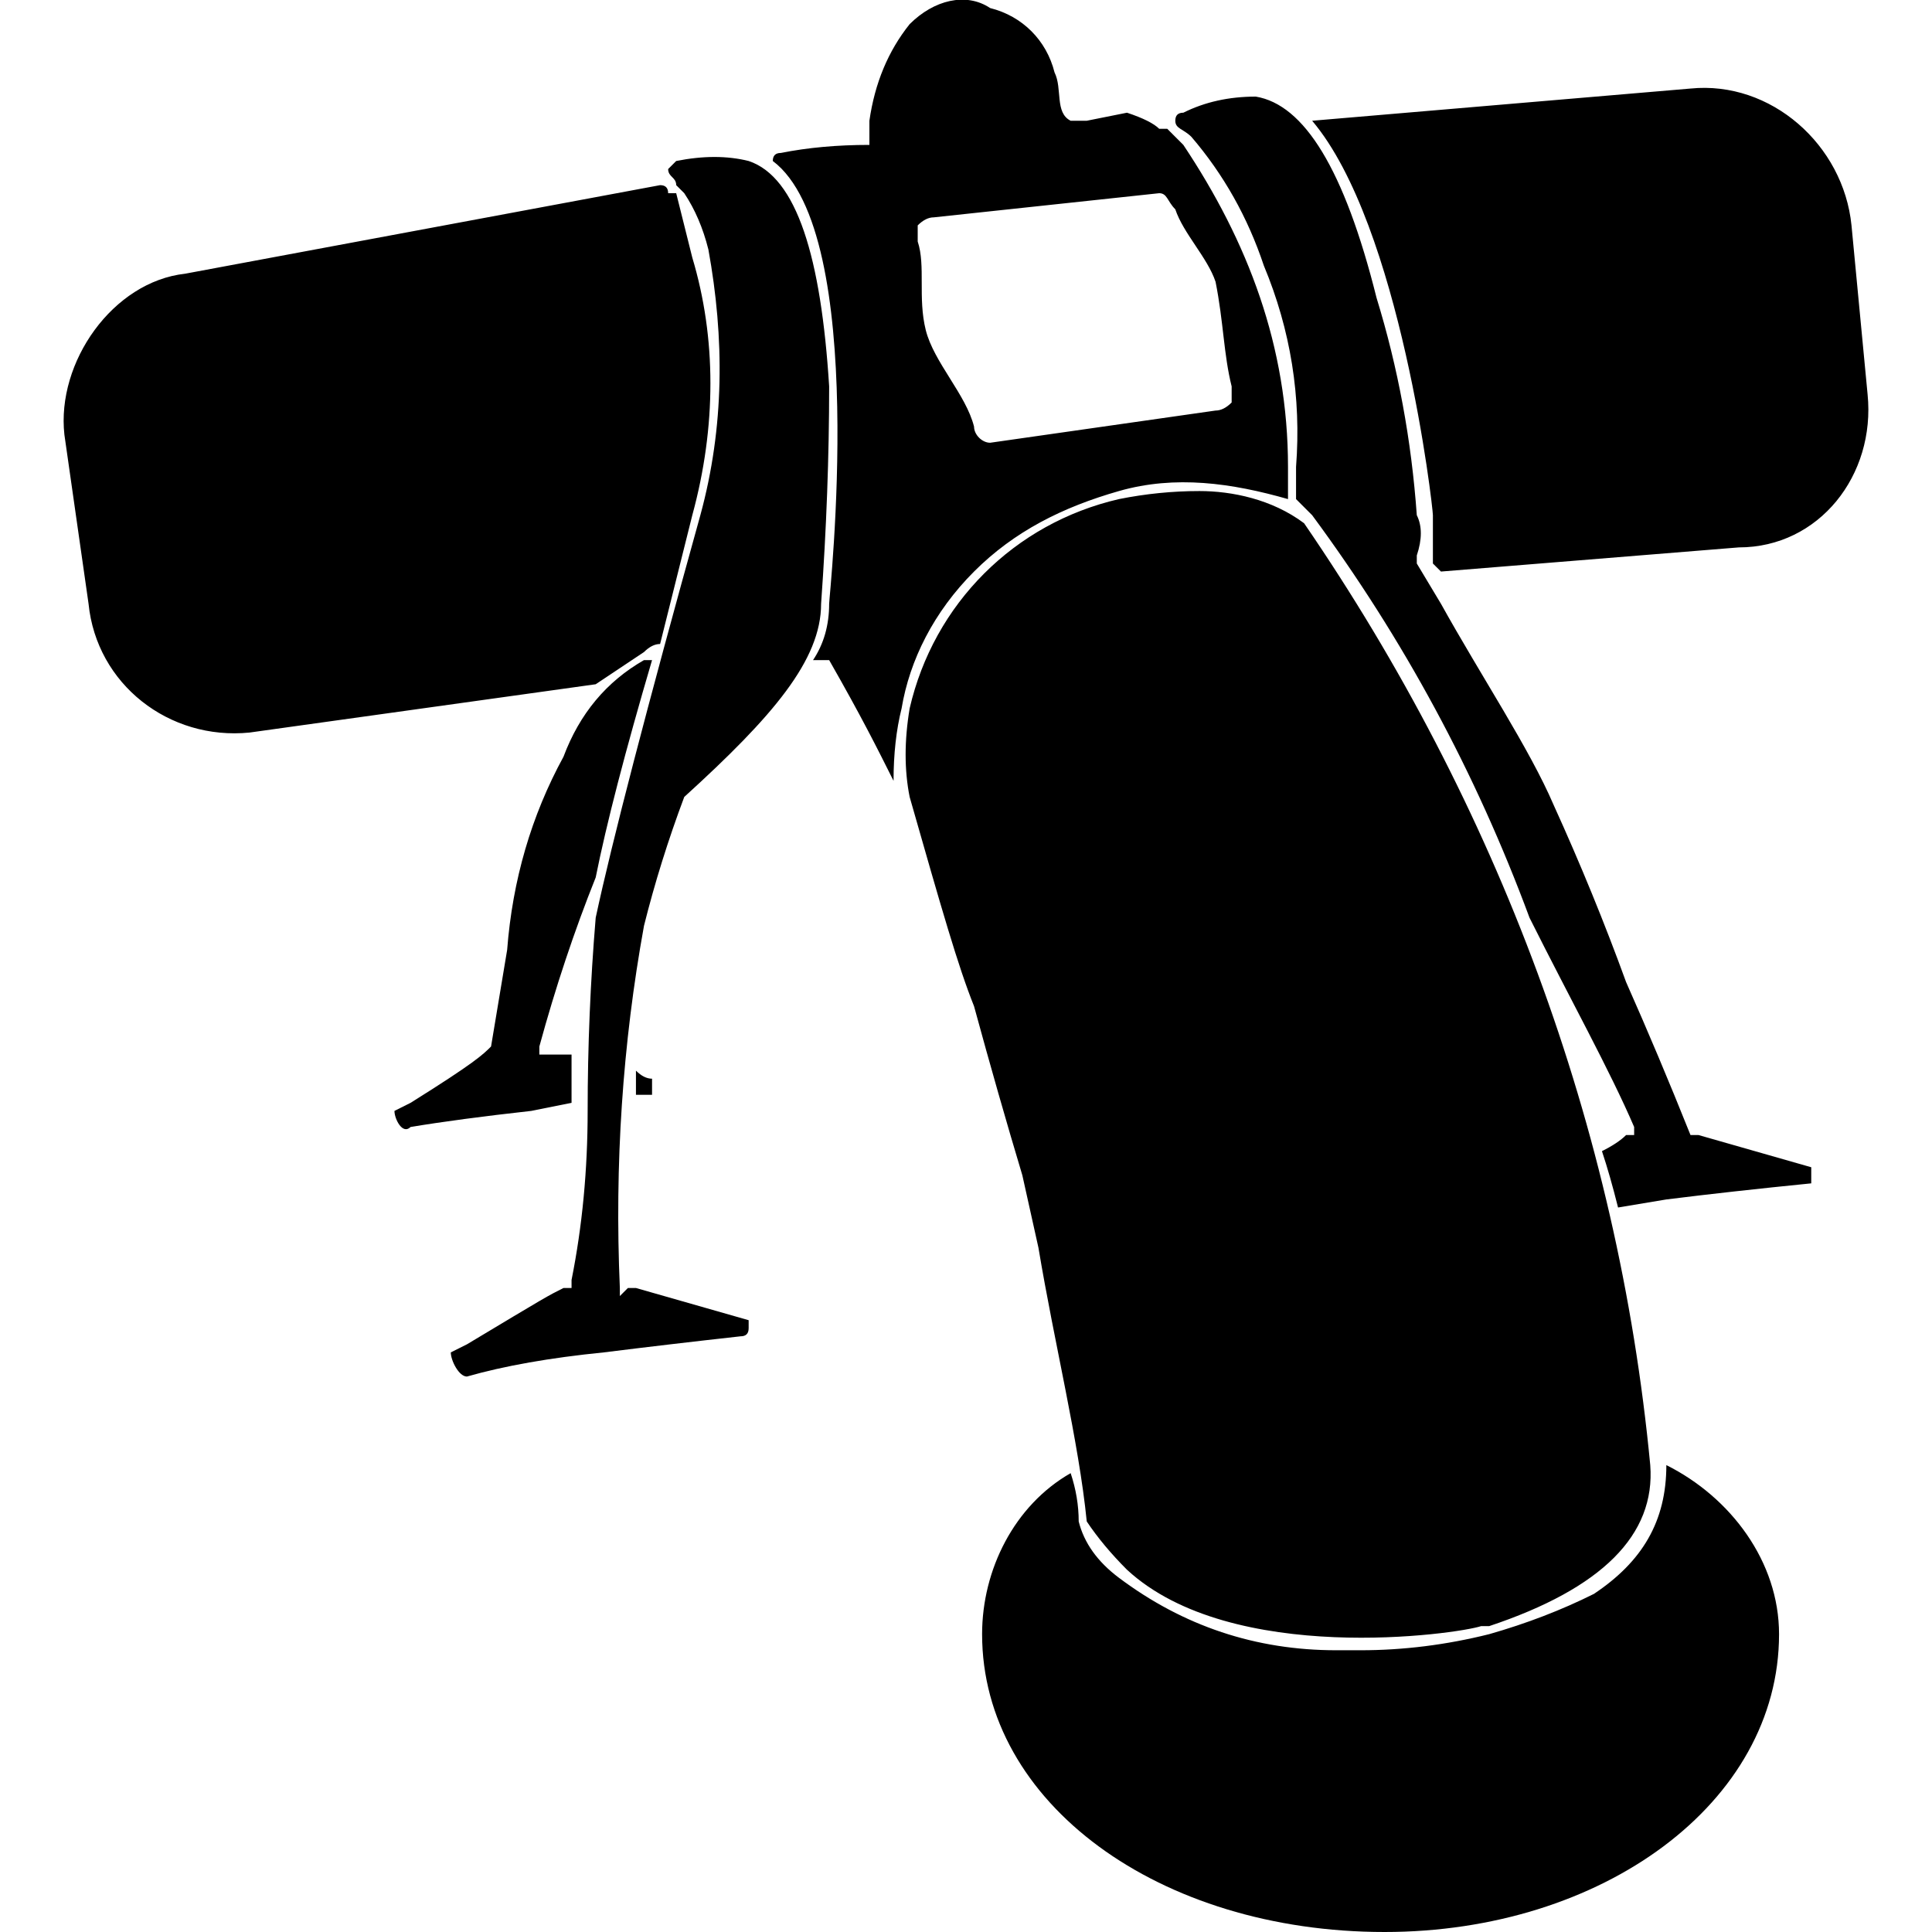
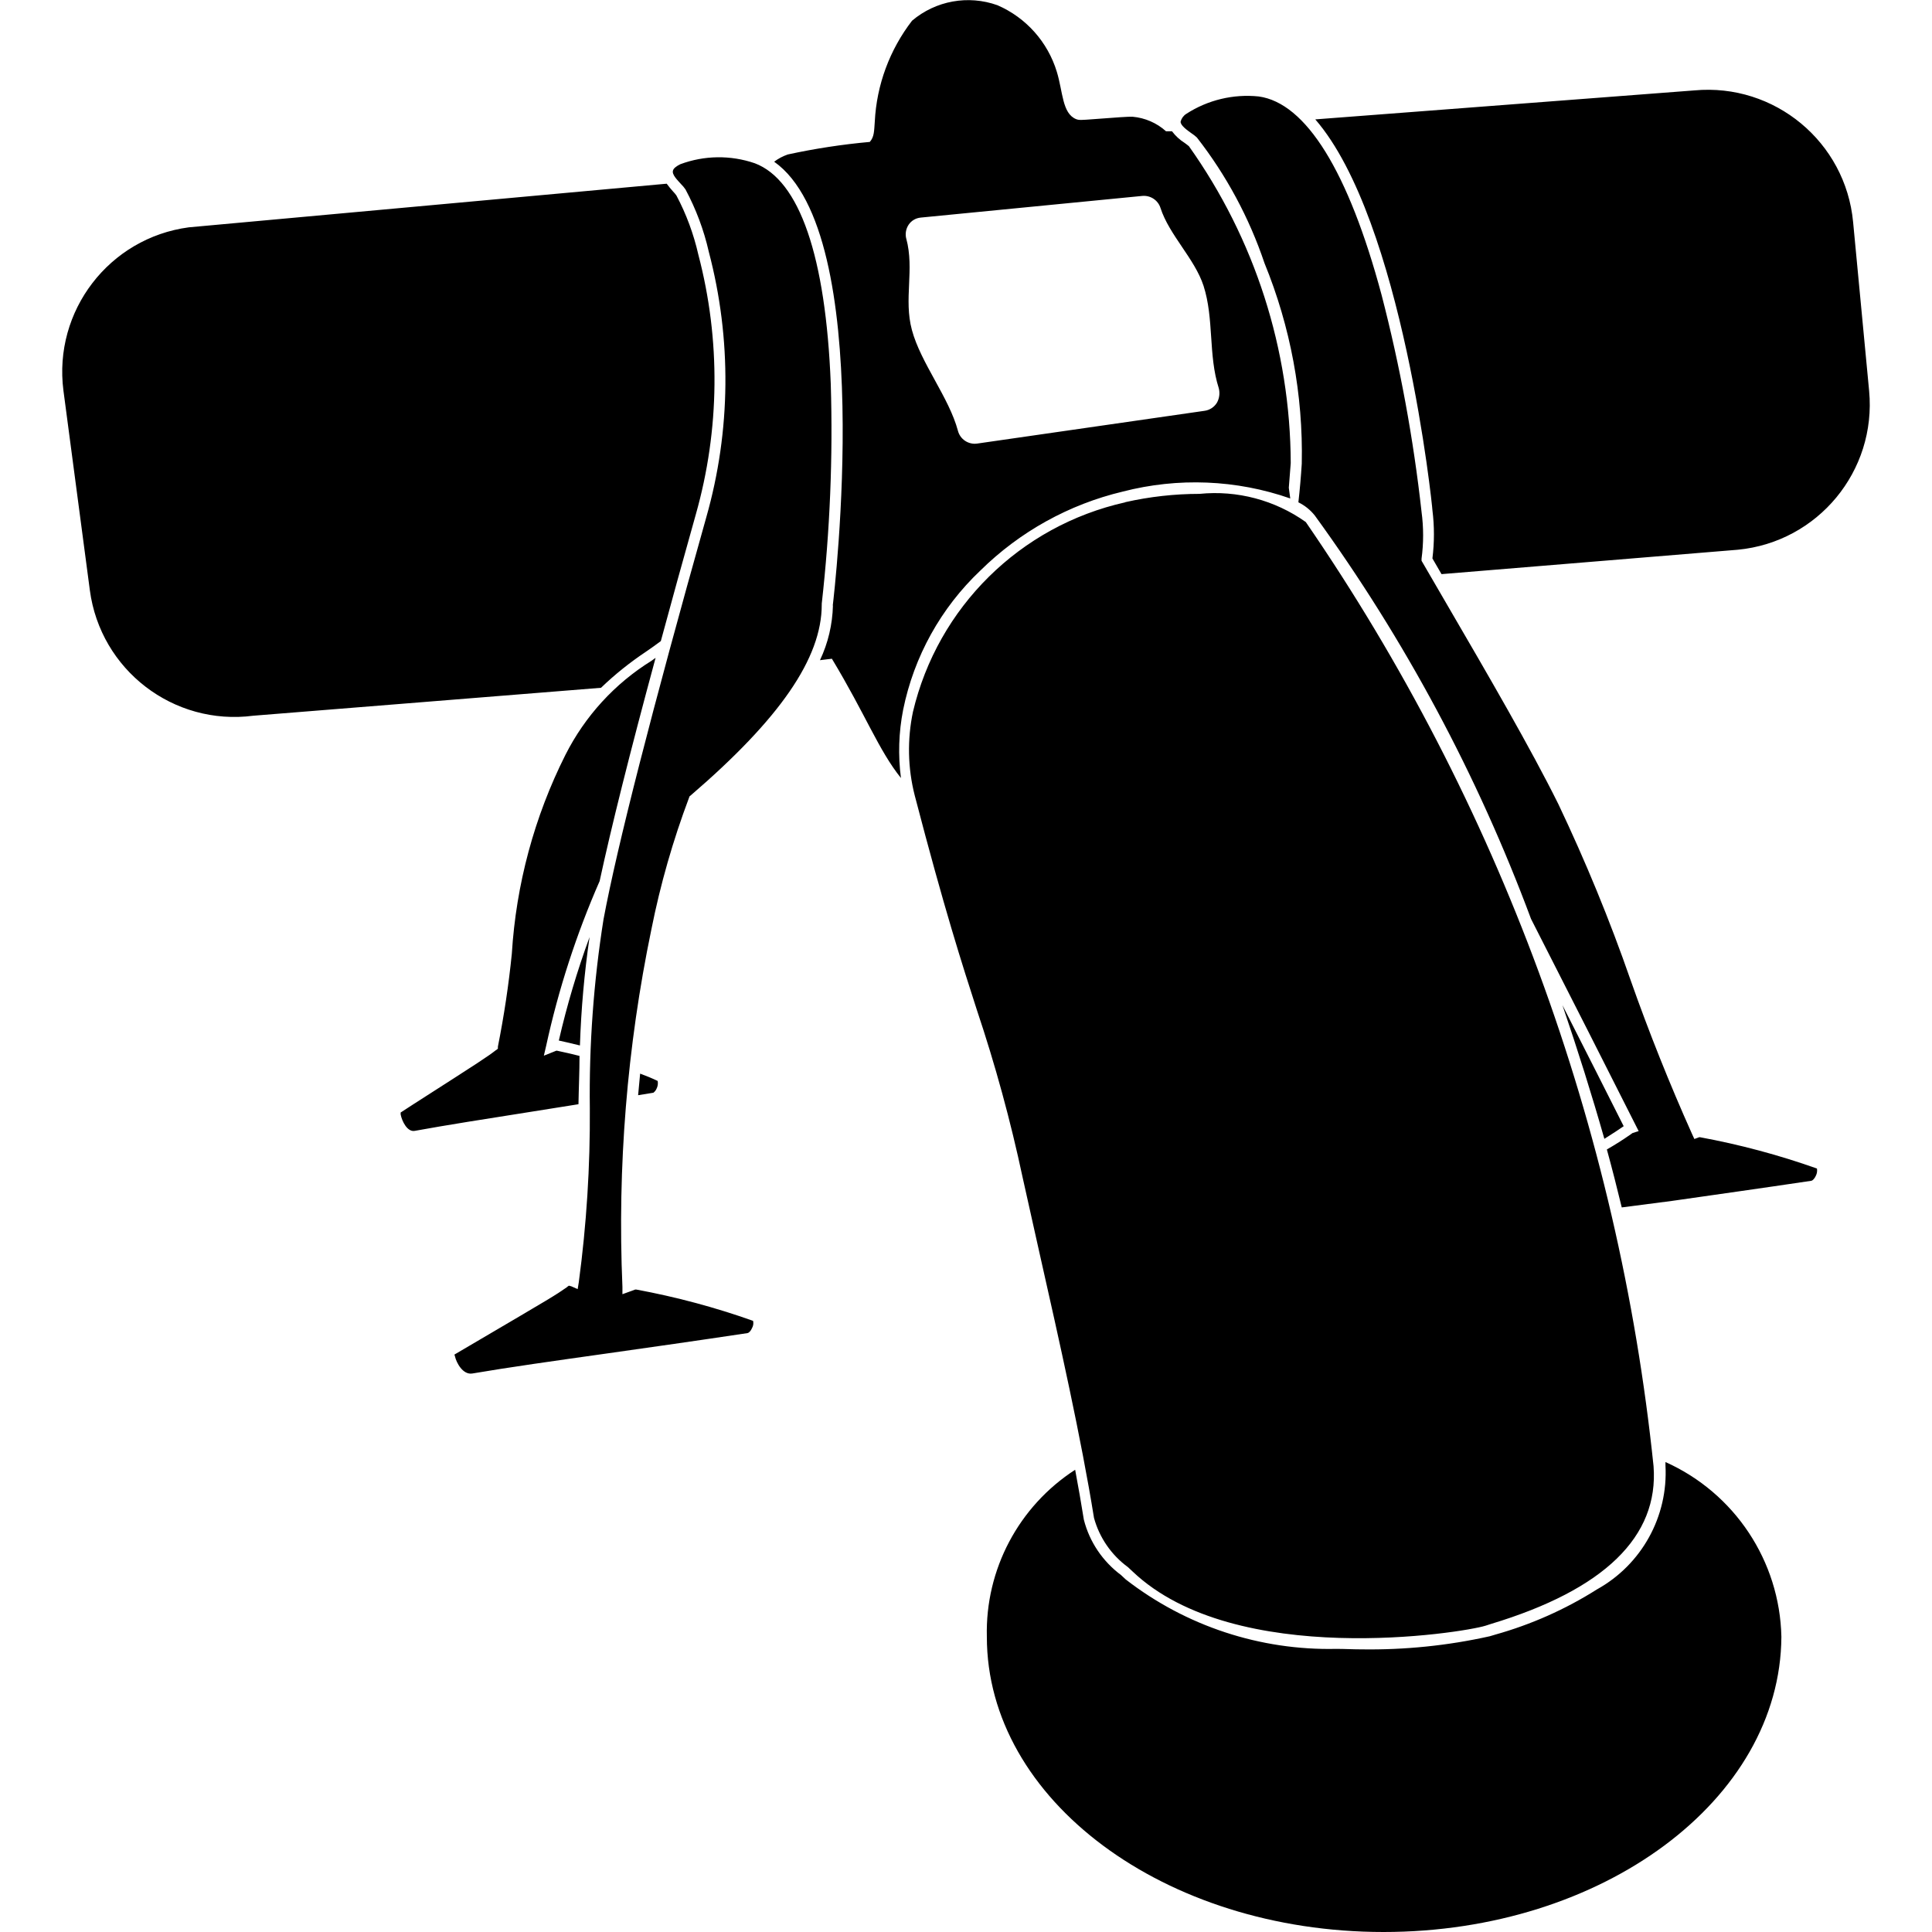
<svg xmlns="http://www.w3.org/2000/svg" version="1.2" viewBox="0 0 24 24" width="24" height="24">
  <style />
-   <path d="m7 16h.1v-.1q.2-1 .2-2.1 0-1.2.1-2.4.3-1.4 1.3-5c.3-1.1.3-2.2.1-3.3q-.1-.4-.3-.7-.1-.1-.1-.1c0-.1-.1-.1-.1-.2q0 0 .1-.1.5-.1.9 0c.6.2.9 1.2 1 2.8q0 1.3-.1 2.7c0 .7-.6 1.4-1.7 2.4q-.3.8-.5 1.6-.4 2.2-.3 4.5v.1l.1-.1h.1q.7.2 1.4.4 0 .1 0 .1 0 .1-.1.1-.9.1-1.7.2-1 .1-1.7.3c-.1 0-.2-.2-.2-.3l.2-.1c1-.6 1-.6 1.2-.7zm-.9-3q.1-.6.2-1.2.1-1.3.7-2.4.3-.8 1-1.2h.1q-.5 1.7-.7 2.7-.4 1-.7 2.1v.1h.1.1q.1 0 .2 0 0 .3 0 .6l-.5.1q-.9.1-1.5.2c-.1.1-.2-.1-.2-.2l.2-.1c.8-.5.9-.6 1-.7zm2 .6h-.2v-.3q.1.1.2.1 0 .1 0 .1 0 .1 0 .1zm5.8-7.4q.5-.1 1-.1c.4 0 .9.1 1.3.4 2.4 3.5 3.9 7.5 4.3 11.7q.1 1.3-2 2h-.1c-.3.1-3.1.5-4.4-.7q-.3-.3-.5-.6c-.1-1-.4-2.2-.6-3.4l-.2-.9q-.3-1-.6-2.1c-.2-.5-.4-1.2-.8-2.6q-.1-.5 0-1.1c.3-1.3 1.3-2.3 2.6-2.6zm-3.6 1.3c0-.1.5-4.6-.7-5.5q0-.1.1-.1.5-.1 1.1-.1c0-.1 0-.2 0-.3q.1-.7.5-1.2c.3-.3.7-.4 1-.2.4.1.7.4.8.8.1.2 0 .5.2.6.1 0 .1 0 .2 0q.5-.1.5-.1.3.1.4.2h.1q.1.1.2.2 0 0 0 0c.8 1.2 1.3 2.5 1.3 4v.3.1c-.7-.2-1.4-.3-2.1-.1s-1.3.5-1.8 1-.8 1.1-.9 1.7q-.1.4-.1.9c-.2-.4-.4-.8-.8-1.5h-.2q.2-.3.2-.7zm1.1-4.5c.1.3 0 .7.1 1.1s.5.8.6 1.2c0 .1.1.2.2.2l2.8-.4q.1 0 .2-.1 0-.1 0-.2c-.1-.4-.1-.8-.2-1.3-.1-.3-.4-.6-.5-.9-.1-.1-.1-.2-.2-.2l-2.8.3q-.1 0-.2.1 0 .1 0 .2zm-9.1.4 5.9-1.1q.1 0 .1.1 0 0 .1 0 .1.4.2.8c.3 1 .3 2.1 0 3.2q-.2.8-.4 1.6-.1 0-.2.1-.3.2-.6.4l-4.3.6c-1 .1-1.9-.6-2-1.6l-.3-2.1c-.1-.9.6-1.9 1.5-2zm17.8 11.6q-.1-.4-.2-.7.2-.1.3-.2h.1v-.1c-.3-.7-.8-1.6-1.3-2.6q-1-2.7-2.7-5-.1-.1-.2-.2 0-.2 0-.4.1-1.3-.4-2.5-.3-.9-.9-1.6 0 0 0 0c-.1-.1-.2-.1-.2-.2q0-.1.1-.1.4-.2.9-.2c.6.1 1.1.9 1.5 2.5q.4 1.3.5 2.7.1.2 0 .5v.1l.3.5c.5.9 1.1 1.8 1.4 2.5q.5 1.1.9 2.2.4.9.8 1.9h.1q.7.2 1.4.4 0 .1 0 .1 0 .1 0 .1-1 .1-1.8.2zm-2.2-7.9-.1-.1q0-.3 0-.6c0-.1-.4-3.6-1.5-4.9l4.7-.4c1-.1 1.9.7 2 1.7l.2 2.1c.1 1-.6 1.9-1.6 1.9zm-4.6 11.2q.1.3.1.6.1.4.5.7c.8.6 1.7.9 2.7.9q.1 0 .3 0 .8 0 1.6-.2.7-.2 1.3-.5c.6-.4.9-.9.9-1.6.8.4 1.4 1.2 1.4 2.1 0 2.1-2.2 3.7-4.9 3.7-2.8 0-5-1.6-5-3.7 0-.8.4-1.6 1.1-2z" />
+   <path d="m 7.043,15.988 0.024,-0.017 0.03,0.008 0.079,0.035 0.014,-0.086 C 7.286,15.212 7.332,14.49 7.327,13.768 7.317,12.982 7.374,12.197 7.497,11.421 7.667,10.511 8.097,8.831 8.774,6.425 9.08,5.349 9.09,4.21 8.805,3.128 8.744,2.858 8.646,2.598 8.516,2.354 8.5,2.33 8.481,2.308 8.461,2.288 8.419,2.24 8.341,2.168 8.361,2.116 8.368,2.091 8.402,2.064 8.451,2.04 8.749,1.929 9.076,1.925 9.376,2.028 c 0.556,0.209 0.882,1.157 0.944,2.741 0.028,0.912 -0.01,1.824 -0.112,2.73 v 0.013 c 0,0.664 -0.52,1.417 -1.629,2.37 l -0.013,0.01 -0.006,0.016 C 8.36,10.439 8.203,10.987 8.092,11.544 7.789,13.004 7.668,14.495 7.732,15.985 v 0.092 l 0.094,-0.034 0.065,-0.024 h 0.012 c 0.493,0.091 0.979,0.221 1.452,0.389 0.007,0.03 0.003,0.061 -0.012,0.088 -0.017,0.04 -0.041,0.061 -0.056,0.064 -0.637,0.096 -1.218,0.178 -1.732,0.251 -0.667,0.094 -1.243,0.175 -1.687,0.251 -0.12,0.02 -0.2,-0.138 -0.216,-0.212 l -0.007,-0.023 0.182,-0.107 c 1.061,-0.623 1.061,-0.623 1.217,-0.731 m -0.878,-2.946 0.019,-0.016 v -0.025 C 6.261,12.62 6.319,12.235 6.358,11.848 6.411,10.988 6.637,10.147 7.024,9.377 7.267,8.896 7.636,8.492 8.094,8.208 l 0.05,-0.036 C 7.822,9.36 7.593,10.278 7.449,10.945 7.16,11.604 6.937,12.291 6.784,12.994 l -0.028,0.12 0.12,-0.048 0.035,-0.014 h 0.007 c 0.094,0.02 0.188,0.041 0.281,0.065 0,0.203 -0.01,0.404 -0.013,0.6 l -0.571,0.091 C 6.037,13.899 5.535,13.978 5.152,14.048 5.06,14.065 4.993,13.928 4.977,13.844 v -0.024 l 0.154,-0.1 c 0.865,-0.554 0.917,-0.588 1.034,-0.678 m 1.953,0.532 -0.191,0.031 0.025,-0.268 c 0.074,0.027 0.147,0.057 0.218,0.091 0.006,0.033 0.001,0.067 -0.014,0.096 -0.008,0.019 -0.021,0.036 -0.038,0.049 m 5.861,-7.335 c 0.302,-0.068 0.612,-0.103 0.922,-0.103 0.468,-0.047 0.937,0.078 1.32,0.35 2.397,3.487 3.883,7.519 4.32,11.728 0.067,0.875 -0.612,1.535 -2.019,1.96 l -0.068,0.022 c -0.281,0.089 -3.109,0.54 -4.384,-0.673 l -0.059,-0.055 c -0.205,-0.15 -0.354,-0.366 -0.421,-0.611 -0.16,-0.995 -0.425,-2.173 -0.682,-3.313 l -0.204,-0.914 c -0.15,-0.705 -0.34,-1.4 -0.569,-2.083 -0.18,-0.557 -0.403,-1.248 -0.772,-2.665 -0.087,-0.34 -0.094,-0.695 -0.022,-1.038 0.308,-1.301 1.332,-2.311 2.637,-2.603 m -3.633,1.282 c 0.019,-0.164 0.544,-4.617 -0.728,-5.513 0.051,-0.039 0.108,-0.069 0.169,-0.09 0.336,-0.073 0.676,-0.125 1.019,-0.156 0.056,-0.064 0.053,-0.134 0.062,-0.254 0.023,-0.455 0.185,-0.891 0.463,-1.252 0.294,-0.249 0.698,-0.322 1.061,-0.192 0.355,0.154 0.624,0.456 0.737,0.826 0.077,0.251 0.066,0.518 0.24,0.589 0.036,0.014 0.059,0.012 0.221,0 0.287,-0.022 0.43,-0.032 0.48,-0.03 0.155,0.014 0.301,0.077 0.416,0.181 h 0.074 c 0.044,0.058 0.097,0.107 0.158,0.145 0.02,0.016 0.042,0.03 0.052,0.04 0.818,1.151 1.26,2.526 1.265,3.937 l -0.024,0.306 0.018,0.133 C 15.359,5.958 14.634,5.929 13.946,6.107 13.279,6.266 12.668,6.605 12.179,7.087 11.688,7.552 11.353,8.156 11.219,8.818 11.164,9.097 11.155,9.383 11.192,9.665 10.913,9.317 10.755,8.881 10.334,8.183 l -0.148,0.018 c 0.101,-0.213 0.155,-0.444 0.161,-0.679 z m 0.913,-4.558 c 0.104,0.385 -0.034,0.75 0.07,1.135 0.11,0.41 0.462,0.84 0.572,1.253 0.028,0.106 0.131,0.174 0.24,0.158 l 2.825,-0.407 c 0.063,-0.009 0.119,-0.046 0.152,-0.1 0.031,-0.055 0.039,-0.12 0.023,-0.181 C 15.008,4.411 15.083,3.962 14.951,3.551 14.842,3.215 14.524,2.919 14.416,2.583 14.385,2.486 14.29,2.424 14.188,2.434 l -2.751,0.269 c -0.061,0.006 -0.116,0.038 -0.15,0.089 -0.033,0.05 -0.044,0.112 -0.03,0.17 z M 8.282,2.282 c 0.025,0.034 0.052,0.067 0.08,0.098 0.015,0.015 0.029,0.032 0.041,0.049 0.123,0.232 0.214,0.479 0.272,0.734 0.278,1.059 0.267,2.173 -0.031,3.226 C 8.484,6.958 8.339,7.483 8.209,7.964 8.149,8.009 8.087,8.053 8.024,8.096 7.825,8.229 7.638,8.378 7.466,8.544 L 3.146,8.891 C 2.155,9.02 1.247,8.322 1.116,7.331 L 0.788,4.852 C 0.66,3.863 1.356,2.956 2.345,2.824 M 20.146,14.999 c -0.058,-0.24 -0.119,-0.48 -0.185,-0.72 0.101,-0.058 0.2,-0.12 0.295,-0.187 l 0.024,-0.017 0.076,-0.024 -0.036,-0.071 C 19.998,13.34 19.514,12.386 19.019,11.415 18.355,9.631 17.452,7.945 16.333,6.404 16.278,6.335 16.209,6.279 16.129,6.24 16.147,6.08 16.161,5.92 16.171,5.76 16.189,4.907 16.031,4.059 15.708,3.269 15.518,2.705 15.234,2.177 14.868,1.708 c -0.021,-0.02 -0.044,-0.037 -0.068,-0.053 -0.052,-0.037 -0.138,-0.098 -0.134,-0.145 0.011,-0.04 0.036,-0.074 0.071,-0.096 0.266,-0.172 0.583,-0.248 0.898,-0.216 0.588,0.08 1.116,0.932 1.527,2.464 0.23,0.886 0.396,1.787 0.497,2.697 0.026,0.193 0.026,0.388 0,0.581 v 0.026 l 0.01,0.017 0.308,0.53 c 0.511,0.877 1.038,1.783 1.382,2.477 0.338,0.711 0.638,1.44 0.896,2.183 0.229,0.65 0.485,1.291 0.767,1.92 l 0.026,0.056 0.06,-0.022 h 0.01 c 0.494,0.091 0.98,0.221 1.453,0.389 0.005,0.03 2.97e-4,0.061 -0.013,0.088 -0.017,0.038 -0.041,0.061 -0.056,0.064 -0.636,0.095 -1.217,0.176 -1.731,0.25 z M 17.907,7.132 17.794,6.937 c 0.025,-0.199 0.025,-0.401 0,-0.6 0,-0.042 -0.368,-3.6 -1.455,-4.854 L 21.048,1.123 c 0.996,-0.092 1.879,0.64 1.972,1.636 l 0.199,2.097 c 0.093,0.995 -0.636,1.877 -1.631,1.973 z M 13.356,18.258 c 0.04,0.214 0.076,0.42 0.108,0.62 0.07,0.276 0.234,0.518 0.462,0.688 l 0.059,0.055 c 0.747,0.579 1.67,0.883 2.615,0.862 0.106,0 0.21,0.006 0.311,0.006 0.537,0.008 1.072,-0.046 1.596,-0.163 l 0.067,-0.02 c 0.446,-0.125 0.872,-0.314 1.264,-0.562 0.555,-0.308 0.886,-0.906 0.851,-1.54 v -0.042 c 0.859,0.385 1.42,1.23 1.44,2.171 -0.012,2.026 -2.219,3.667 -4.942,3.667 -2.723,0 -4.928,-1.642 -4.928,-3.667 -0.021,-0.835 0.395,-1.621 1.097,-2.075 m 6.053,-5.772 c 0.29,0.571 0.556,1.096 0.761,1.504 -0.068,0.047 -0.109,0.074 -0.24,0.157 -0.156,-0.548 -0.33,-1.102 -0.521,-1.661 M 7.324,11.639 c -0.065,0.447 -0.105,0.897 -0.12,1.348 -0.127,-0.031 -0.224,-0.053 -0.262,-0.061 0.1,-0.436 0.228,-0.866 0.382,-1.286" />
</svg>
